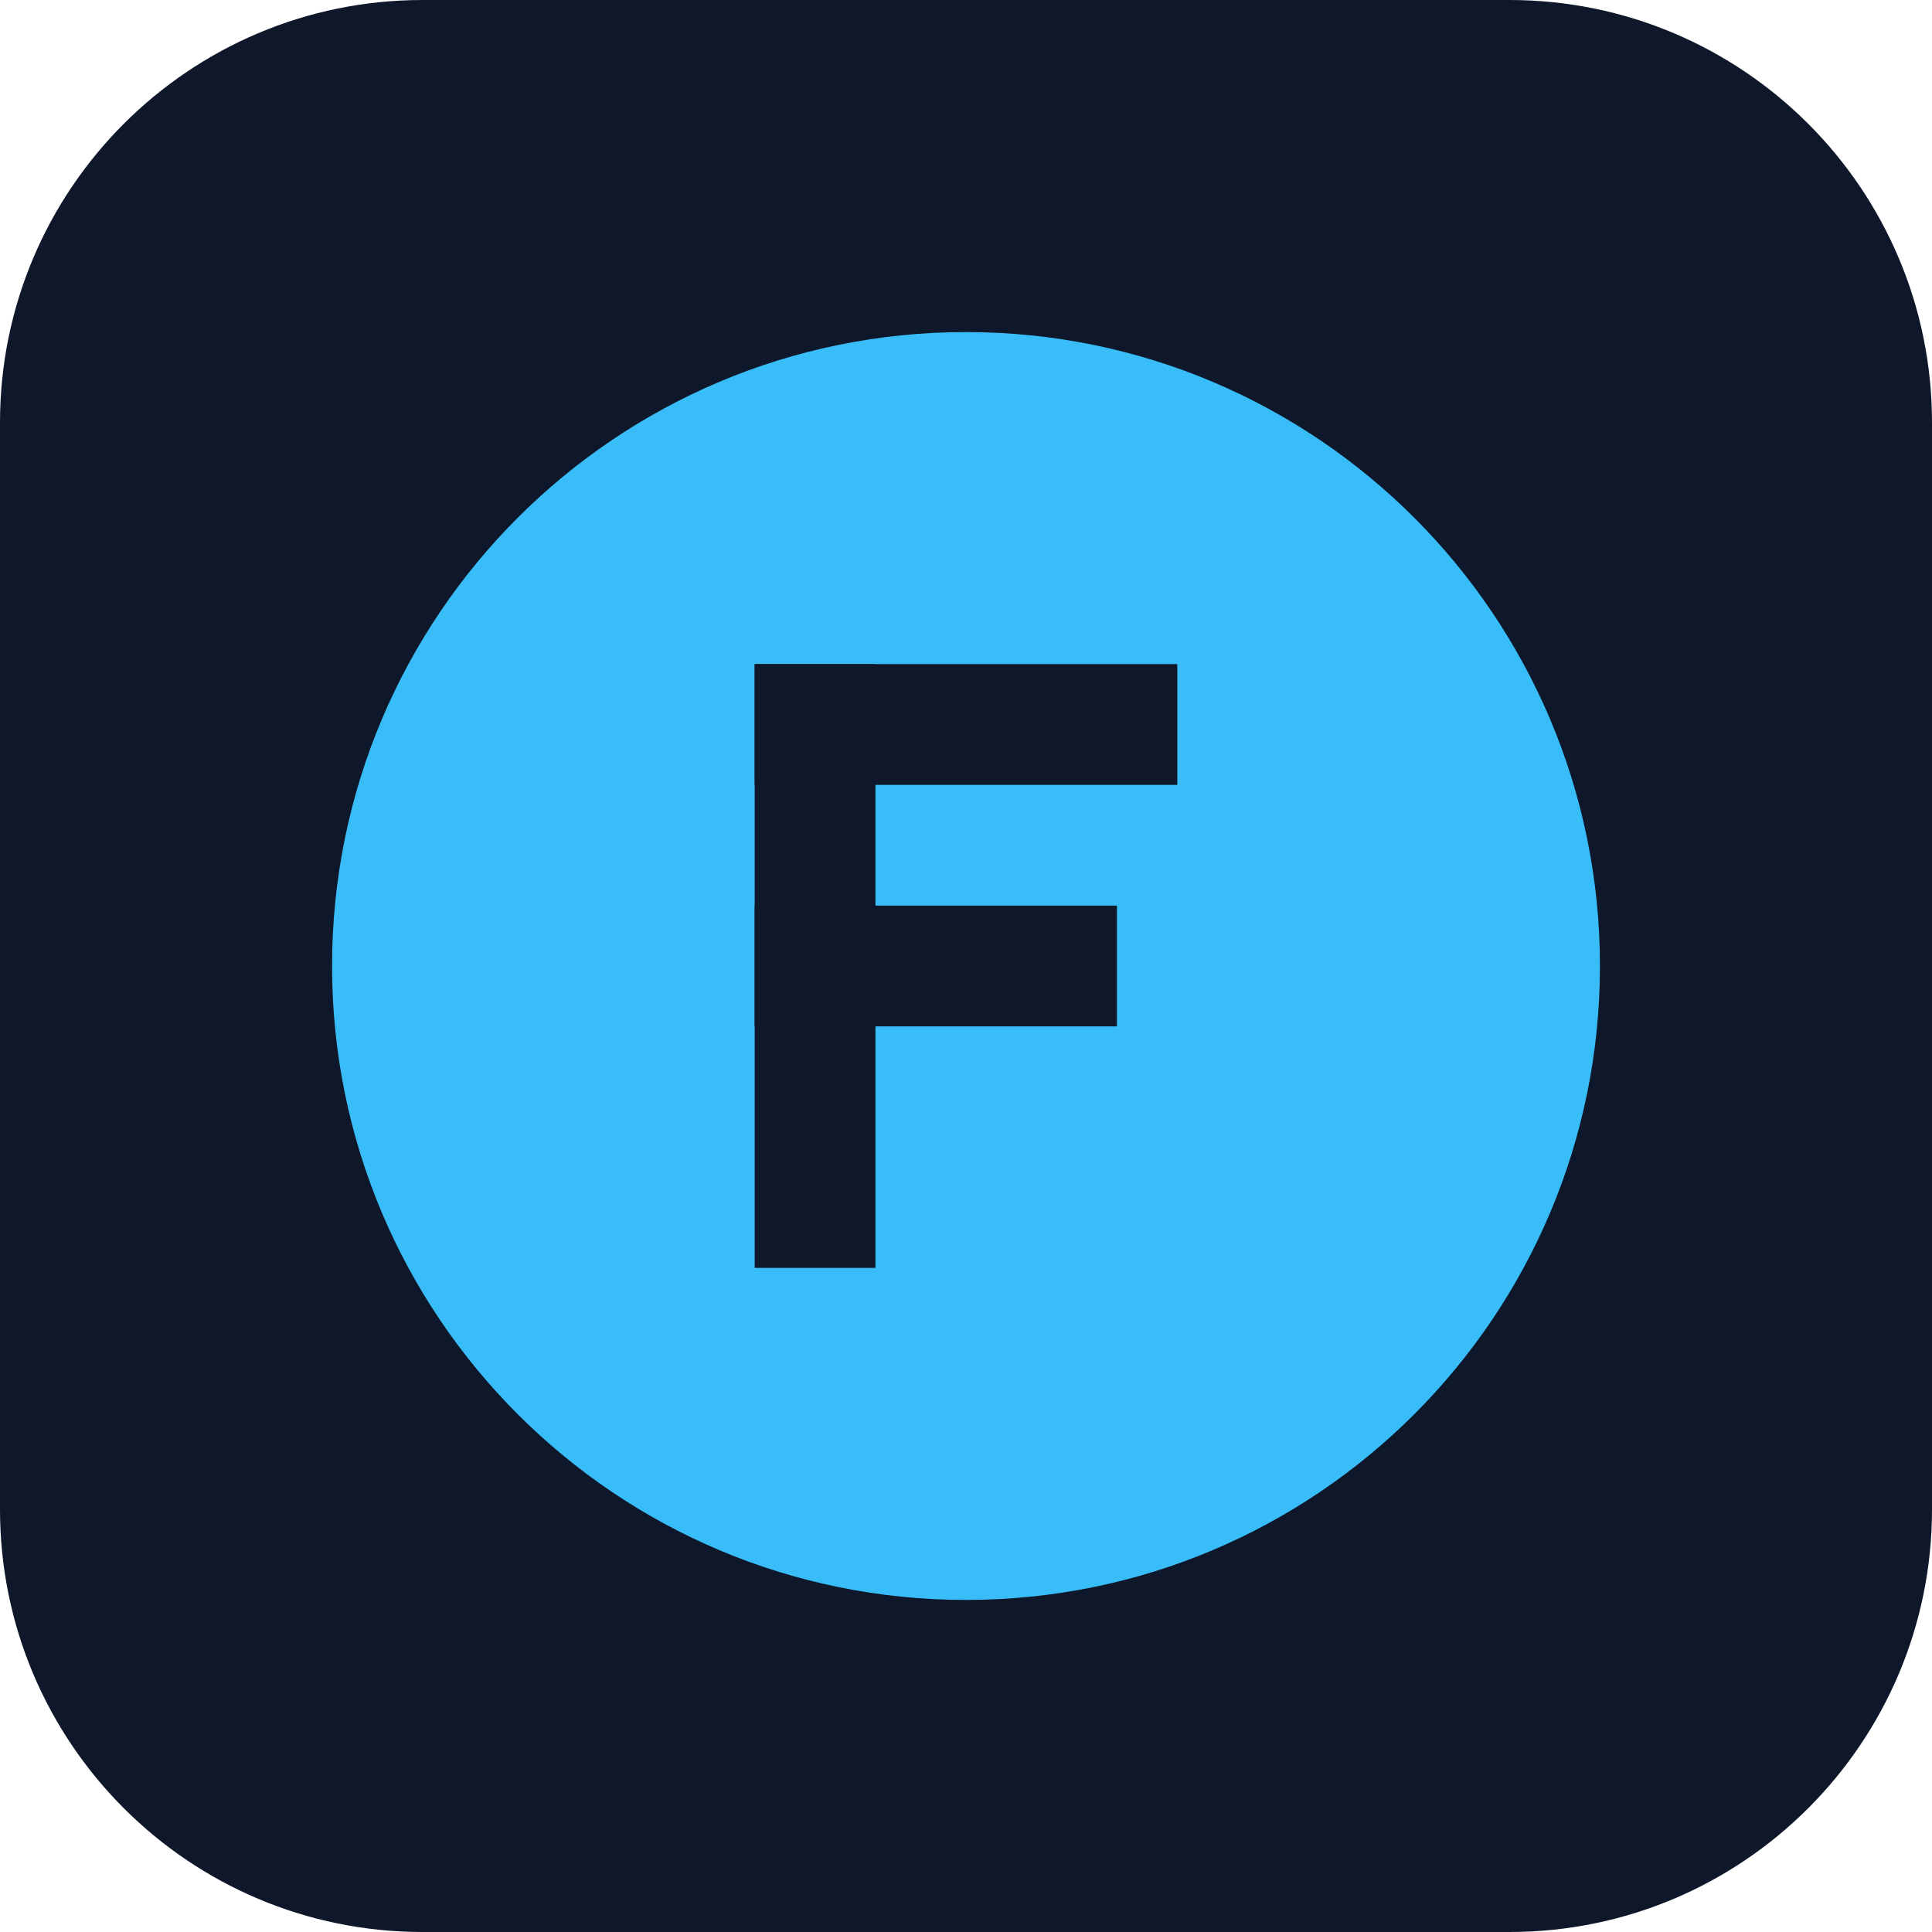
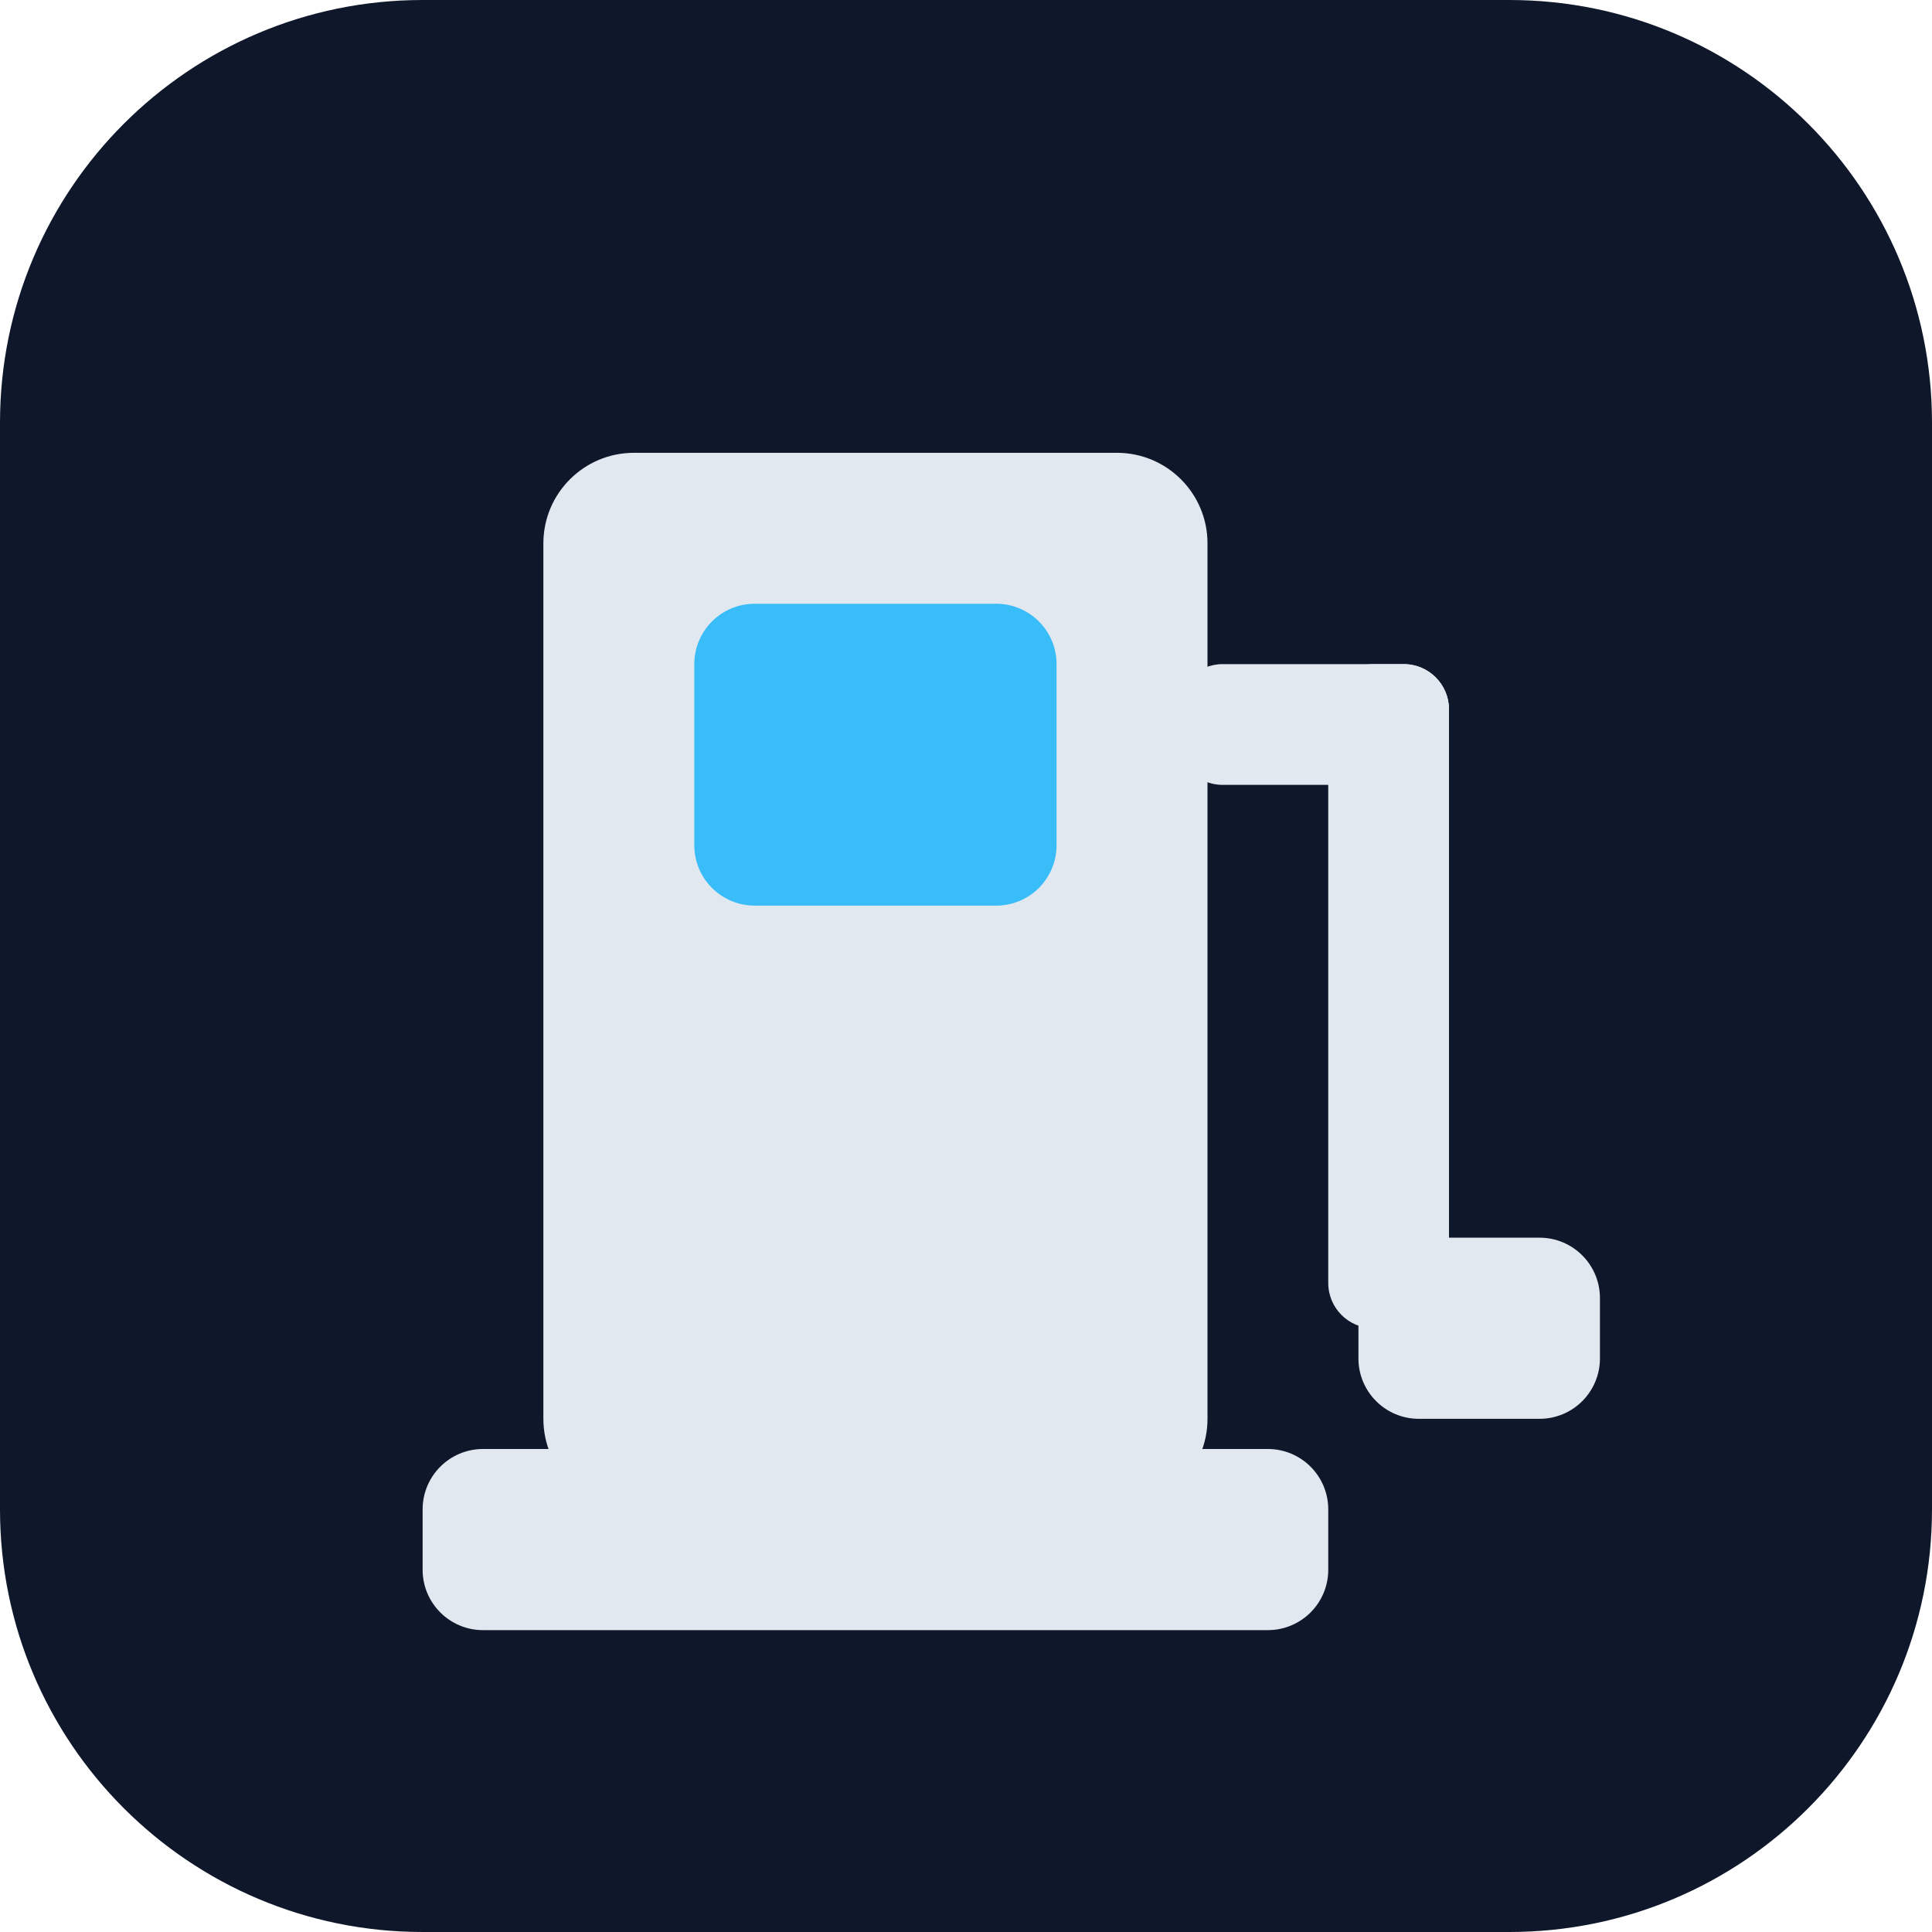
<svg xmlns="http://www.w3.org/2000/svg" viewBox="0 0 64 64" width="64" height="64">
  <rect width="64" height="64" rx="14" fill="#0f172a" />
-   <circle cx="32" cy="32" r="21" fill="#38bdf8" />
-   <g fill="#0f172a">
-     <rect x="25" y="22" width="4" height="20" />
-     <rect x="25" y="22" width="14" height="4" />
-     <rect x="25" y="30" width="12" height="4" />
+   <g fill="#e2e8f0">
+     <rect x="18" y="15" width="22" height="35" rx="3" />
+     <rect x="14" y="48" width="30" height="6" rx="2" />
+     <rect x="39" y="22" width="9" height="4" rx="1.5" />
+     <rect x="44" y="22" width="4" height="22" rx="1.5" />
+     <rect x="45" y="41" width="8" height="6" rx="2" />
  </g>
+   <rect x="23" y="20" width="12" height="10" rx="2" fill="#38bdf8" />
</svg>
